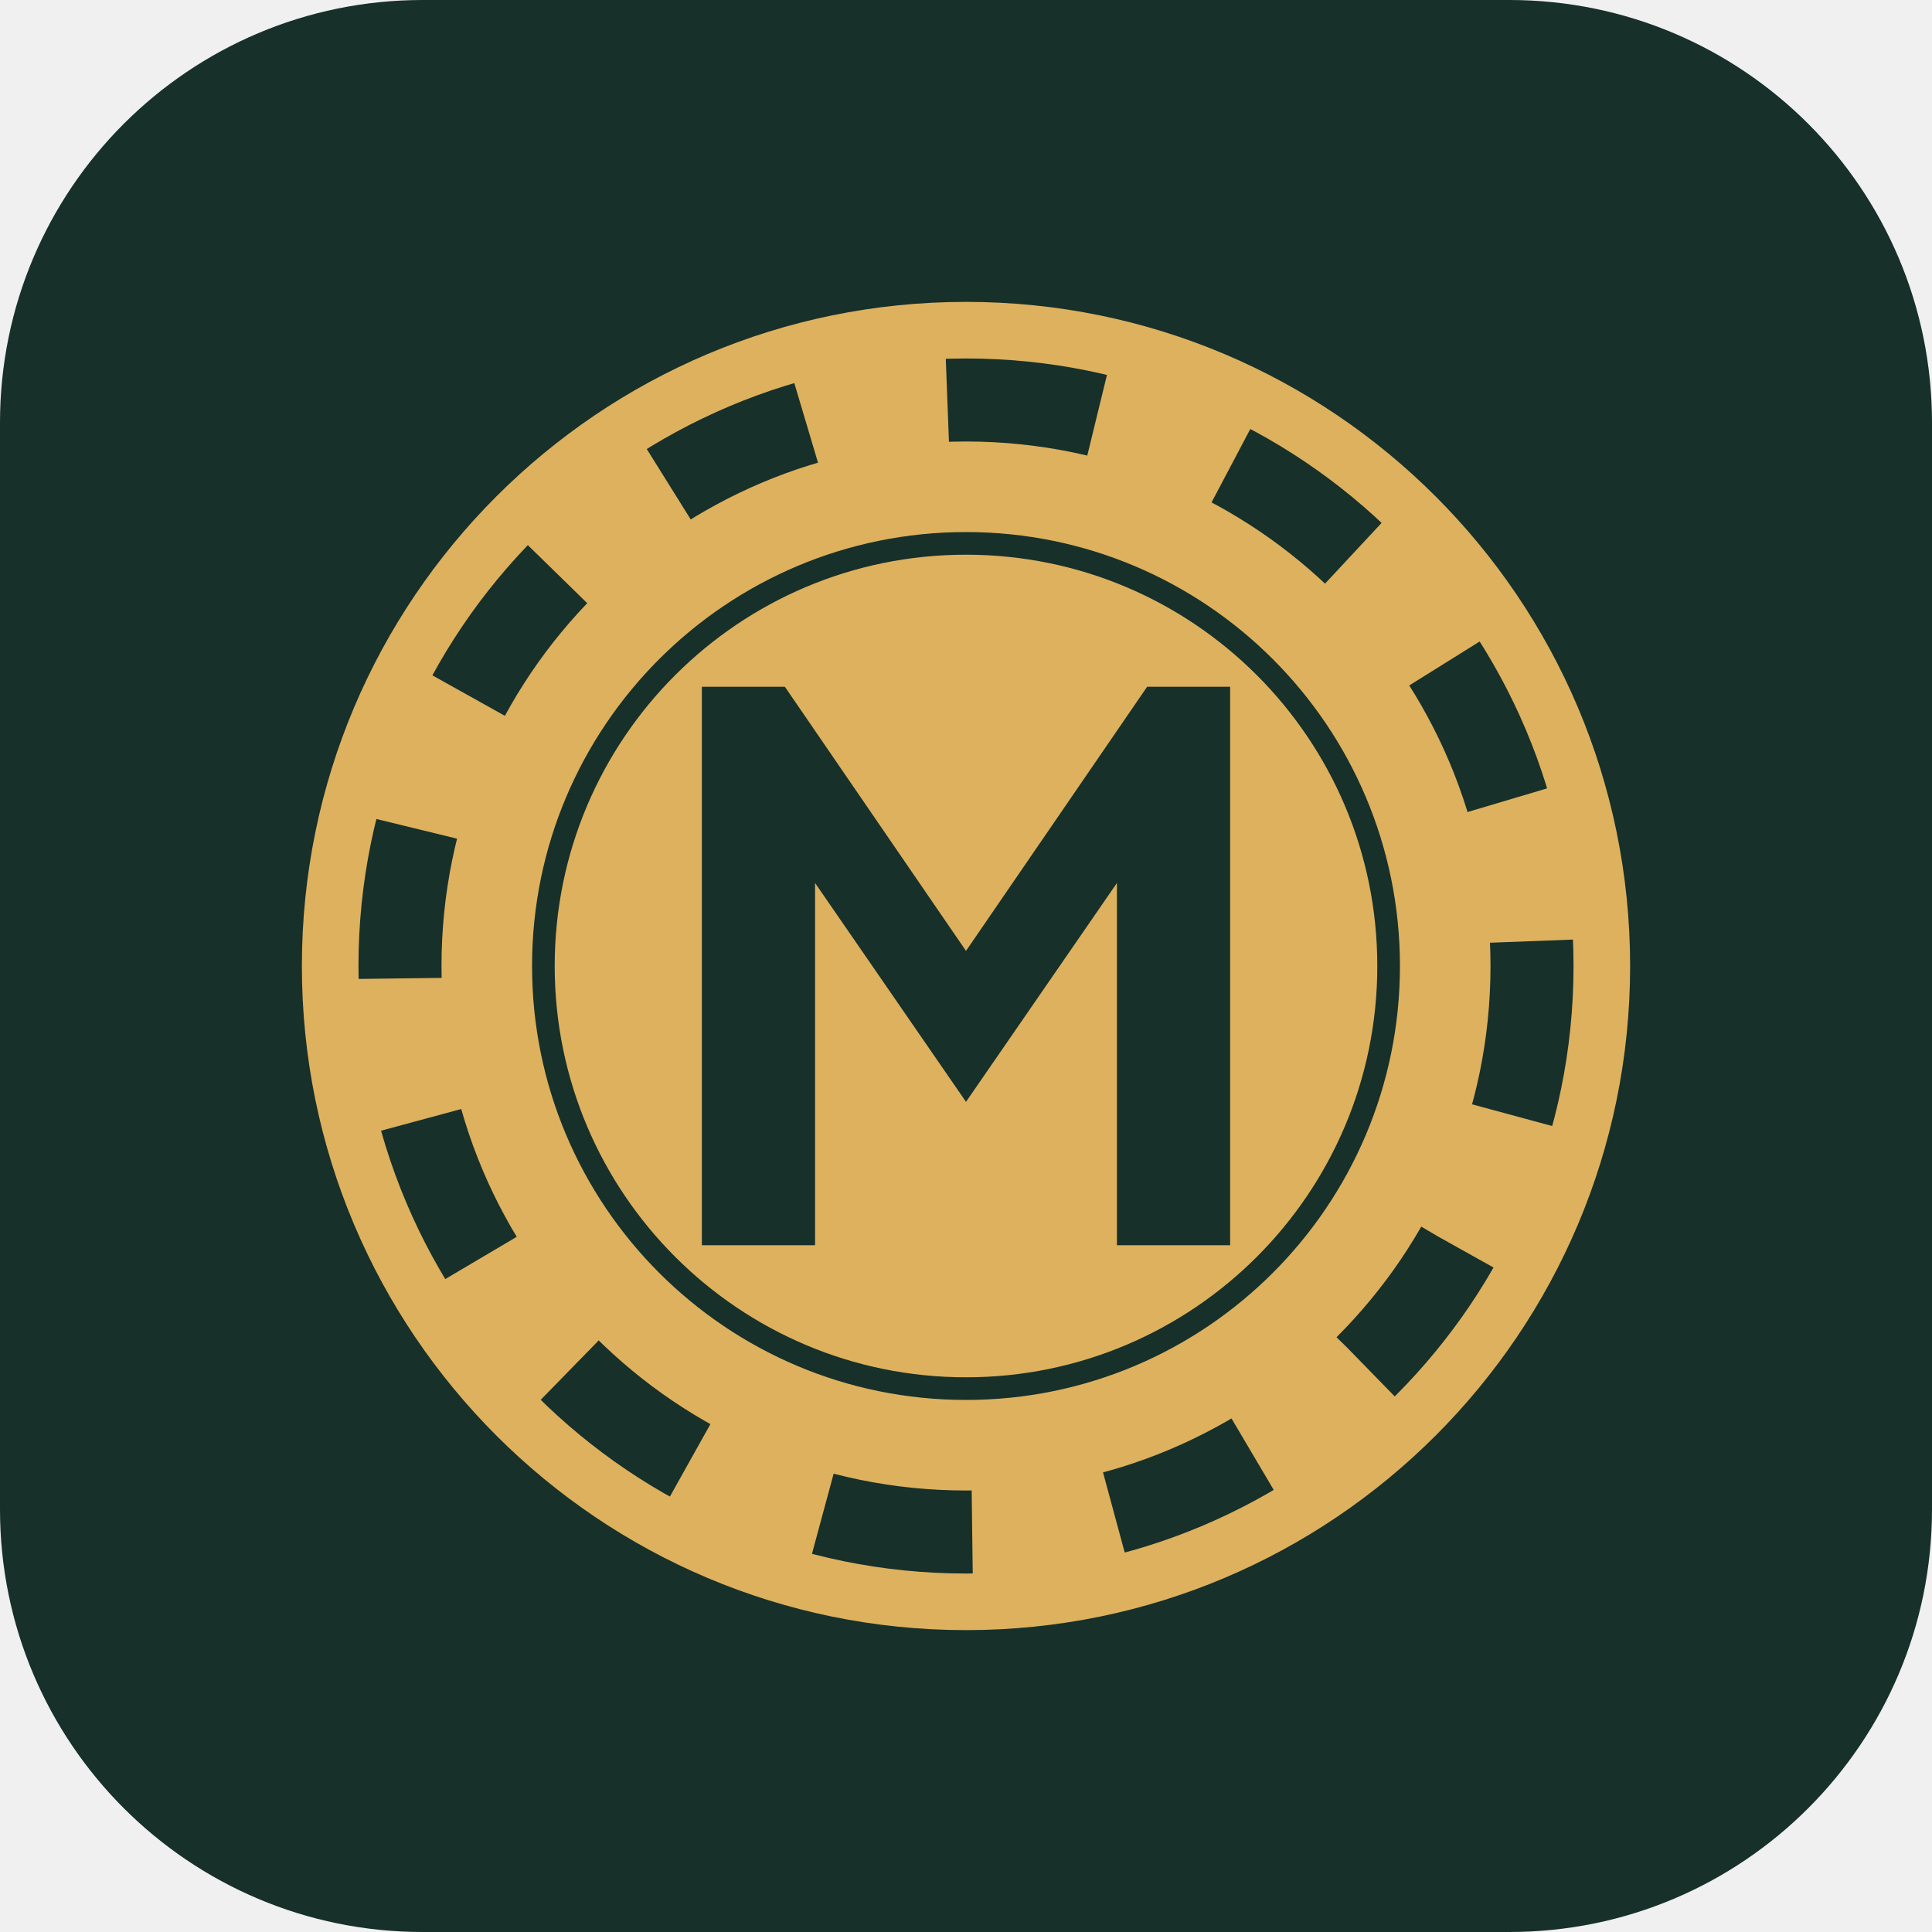
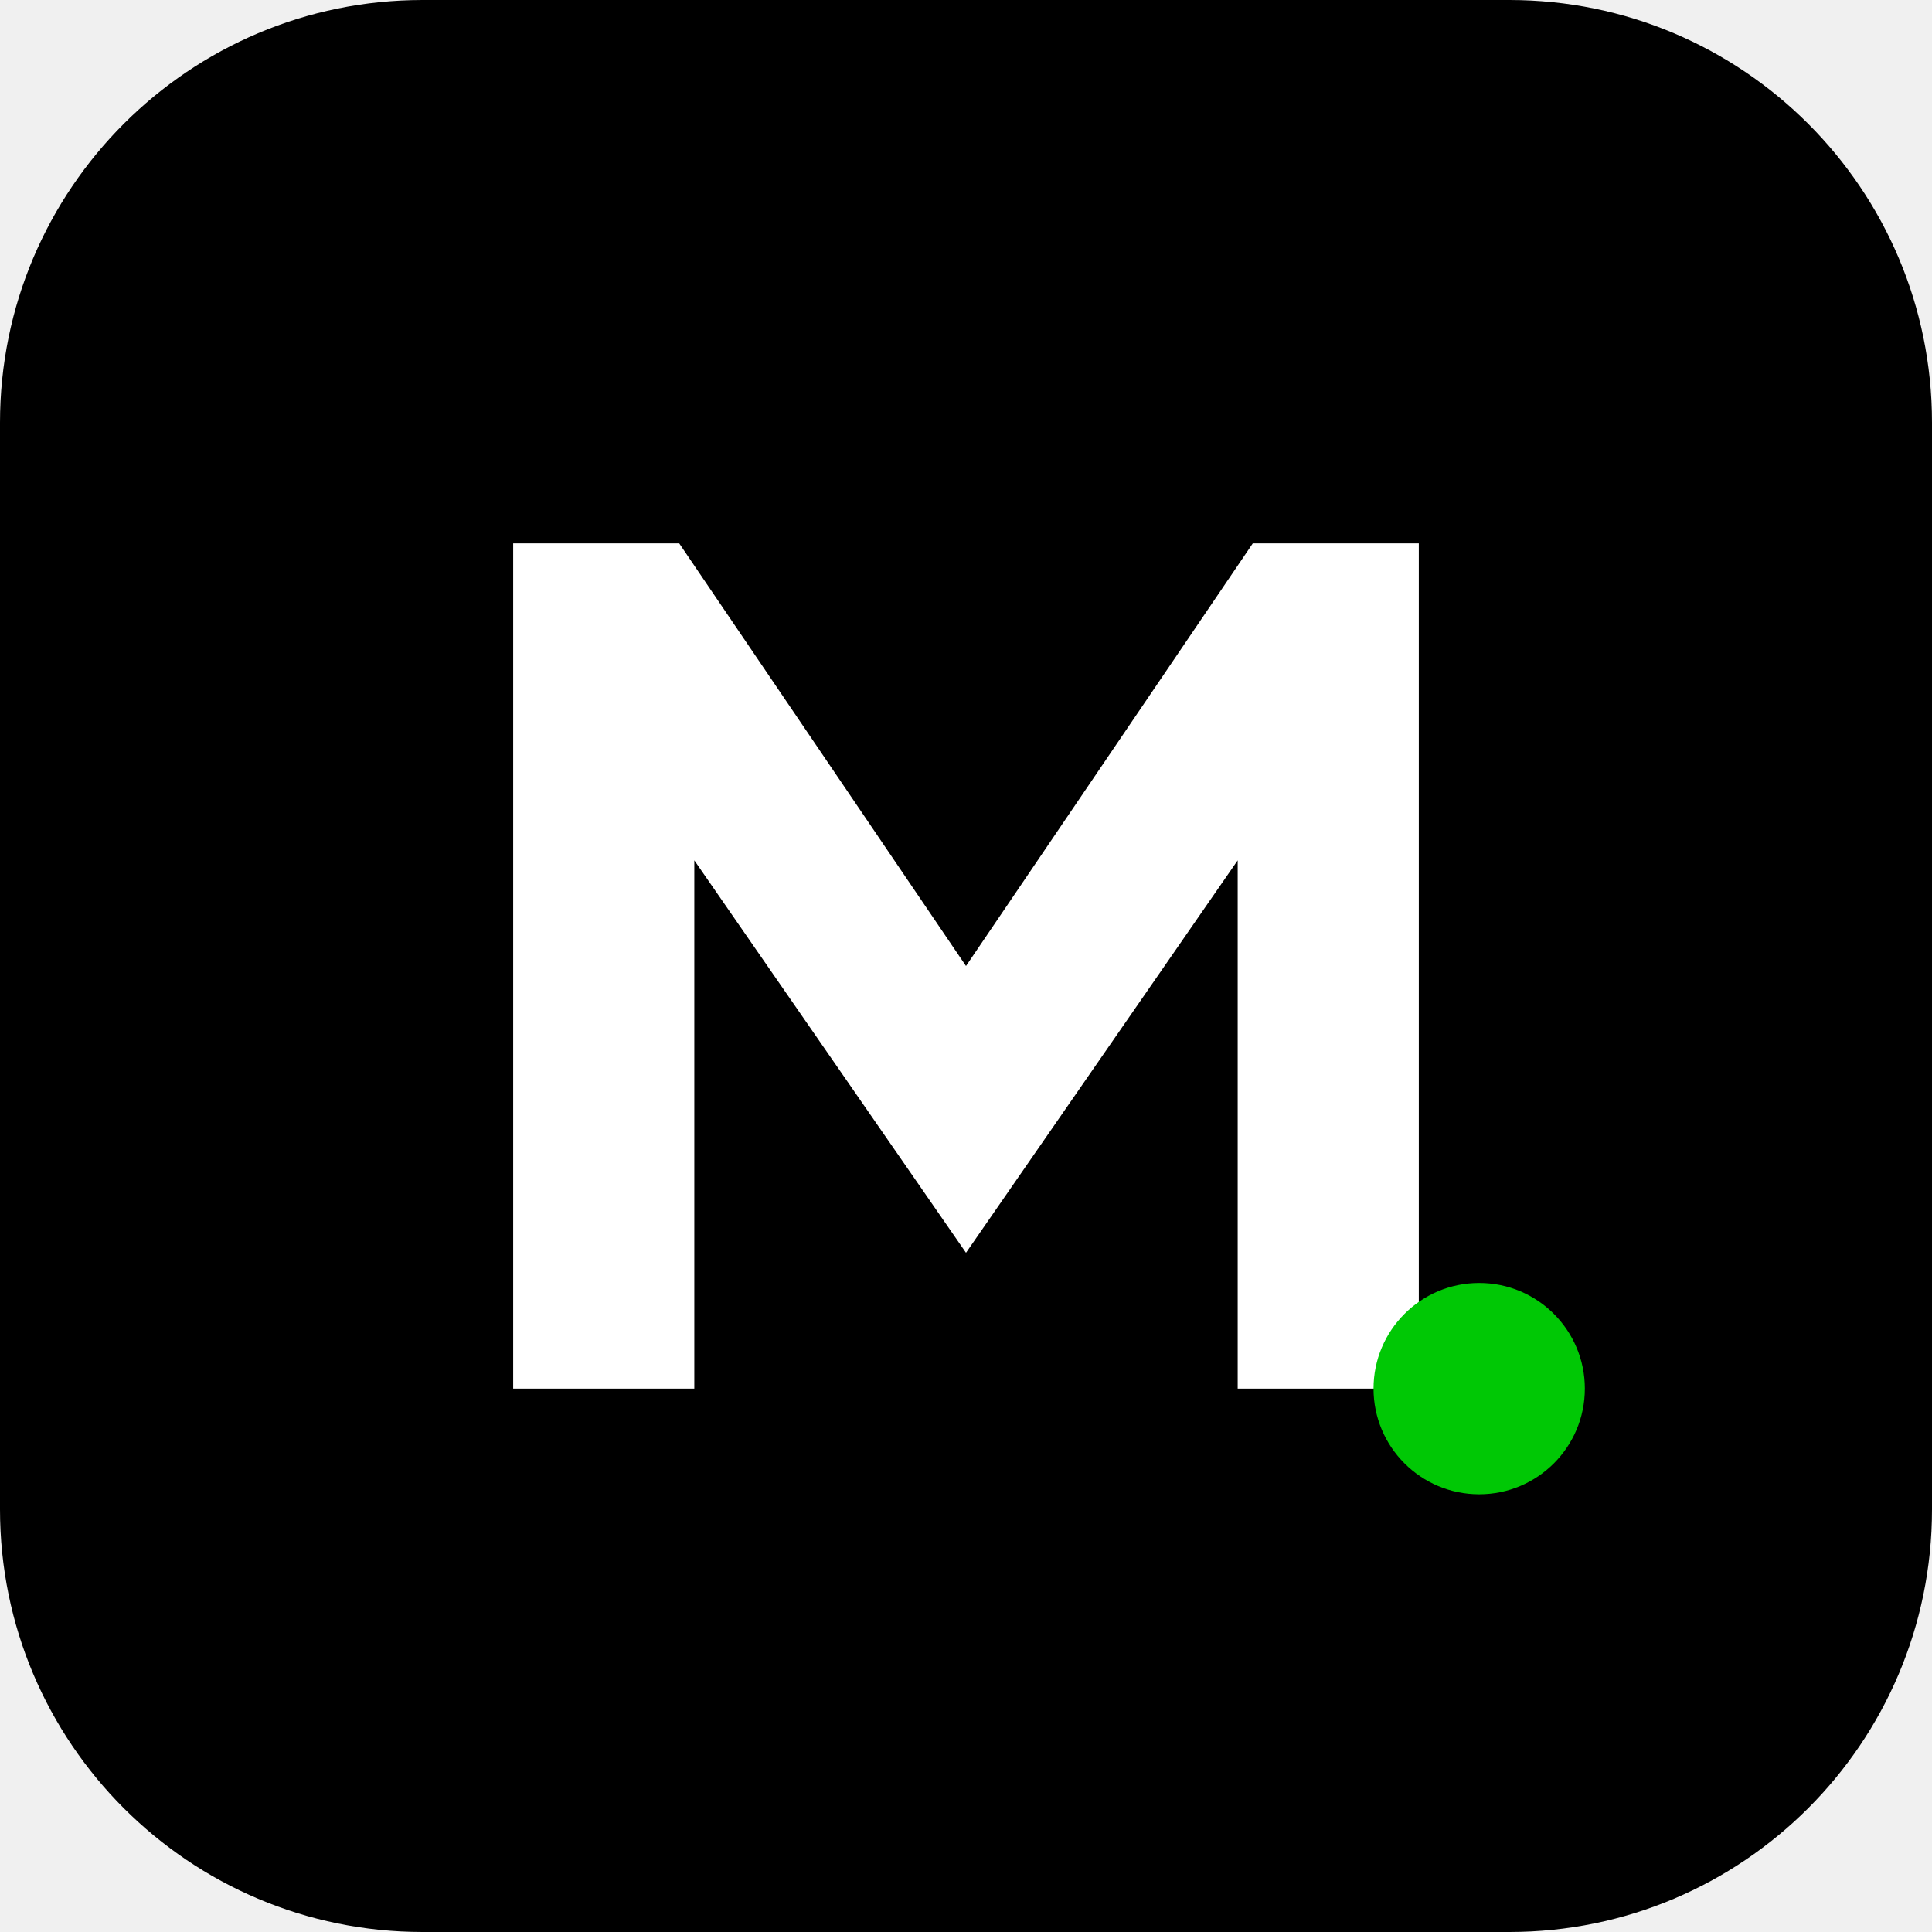
<svg xmlns="http://www.w3.org/2000/svg" viewBox="0 0 512 512">
-   <rect width="512" height="512" rx="112" fill="#17302a" />
-   <circle cx="256" cy="256" r="176" fill="#ddb15e" />
-   <circle cx="256" cy="256" r="150" fill="none" stroke="#17302a" stroke-width="22" stroke-dasharray="40 38" />
-   <circle cx="256" cy="256" r="112" fill="#ddb15e" stroke="#17302a" stroke-width="6" />
-   <path d="M186 330V182h22l48 70 48-70h22v148h-30v-96l-40 58-40-58v96z" fill="#17302a" />
+   <rect width="512" height="512" rx="112" fill="#000" />
+   <path d="M136 368V144h44l76 112 76-112h44v224h-48V228l-72 104-72-104v140z" fill="#fff" />
+   <circle cx="392" cy="368" r="28" fill="#00c805" />
</svg>
